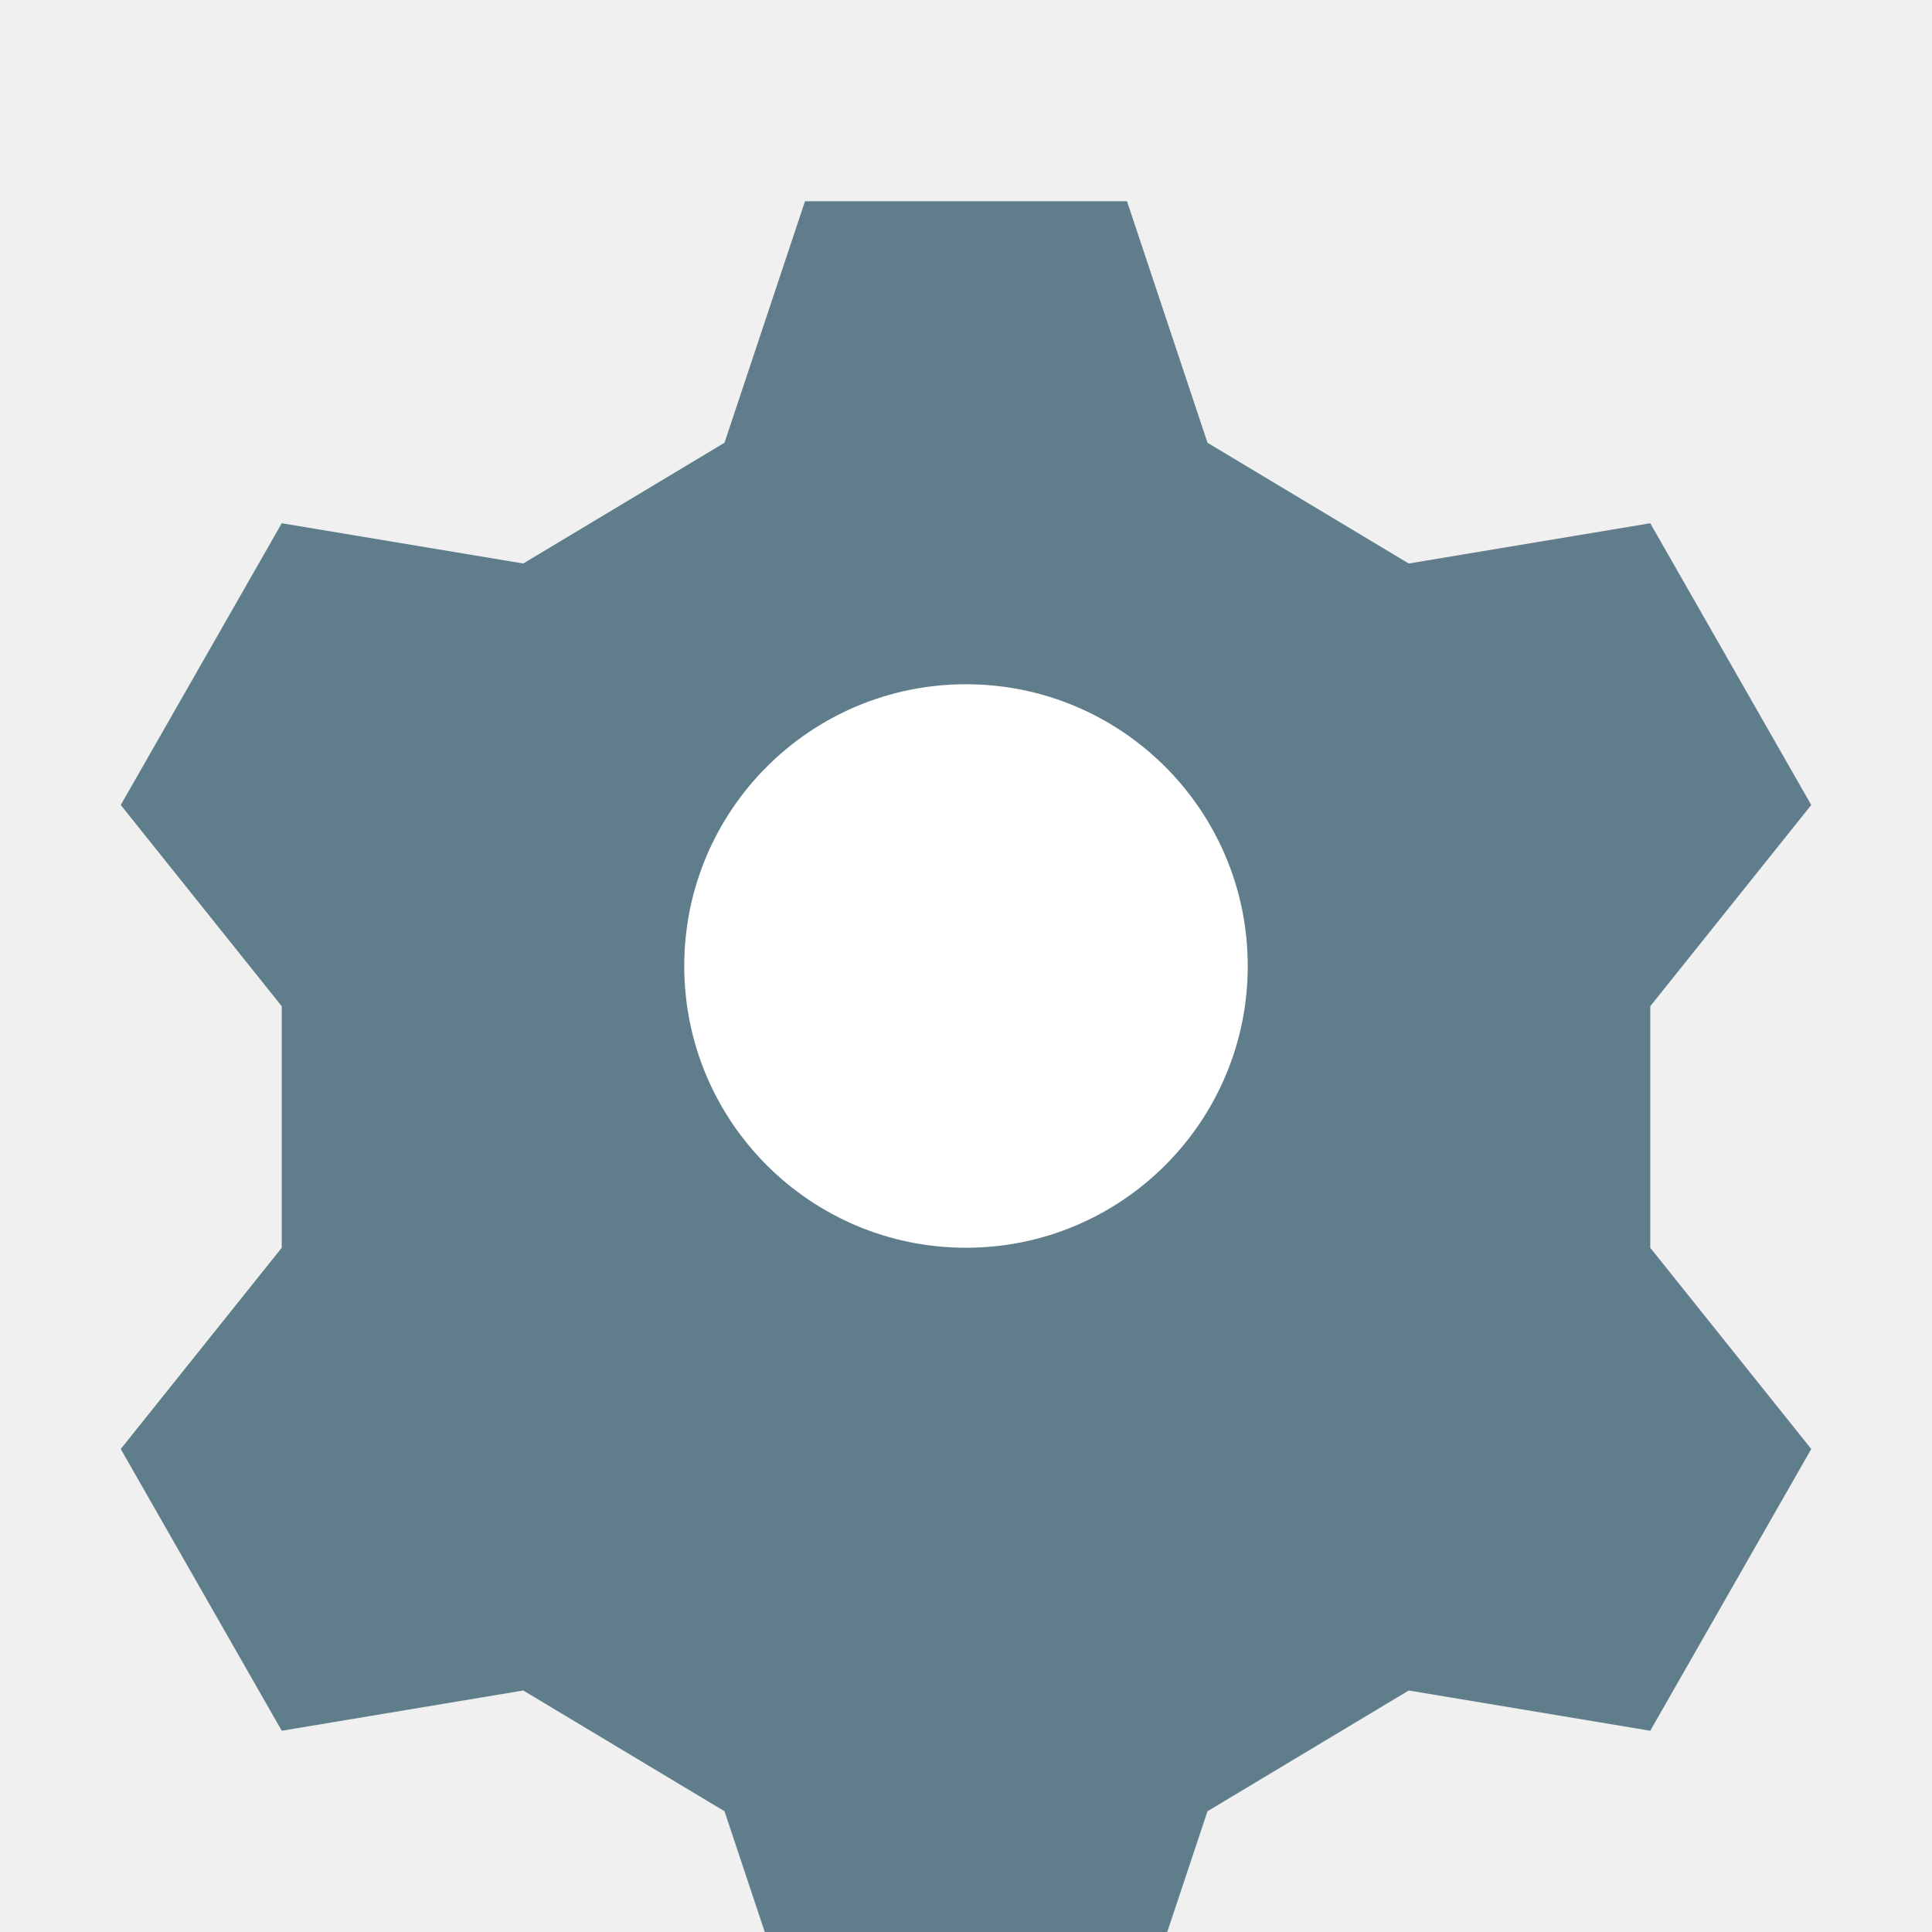
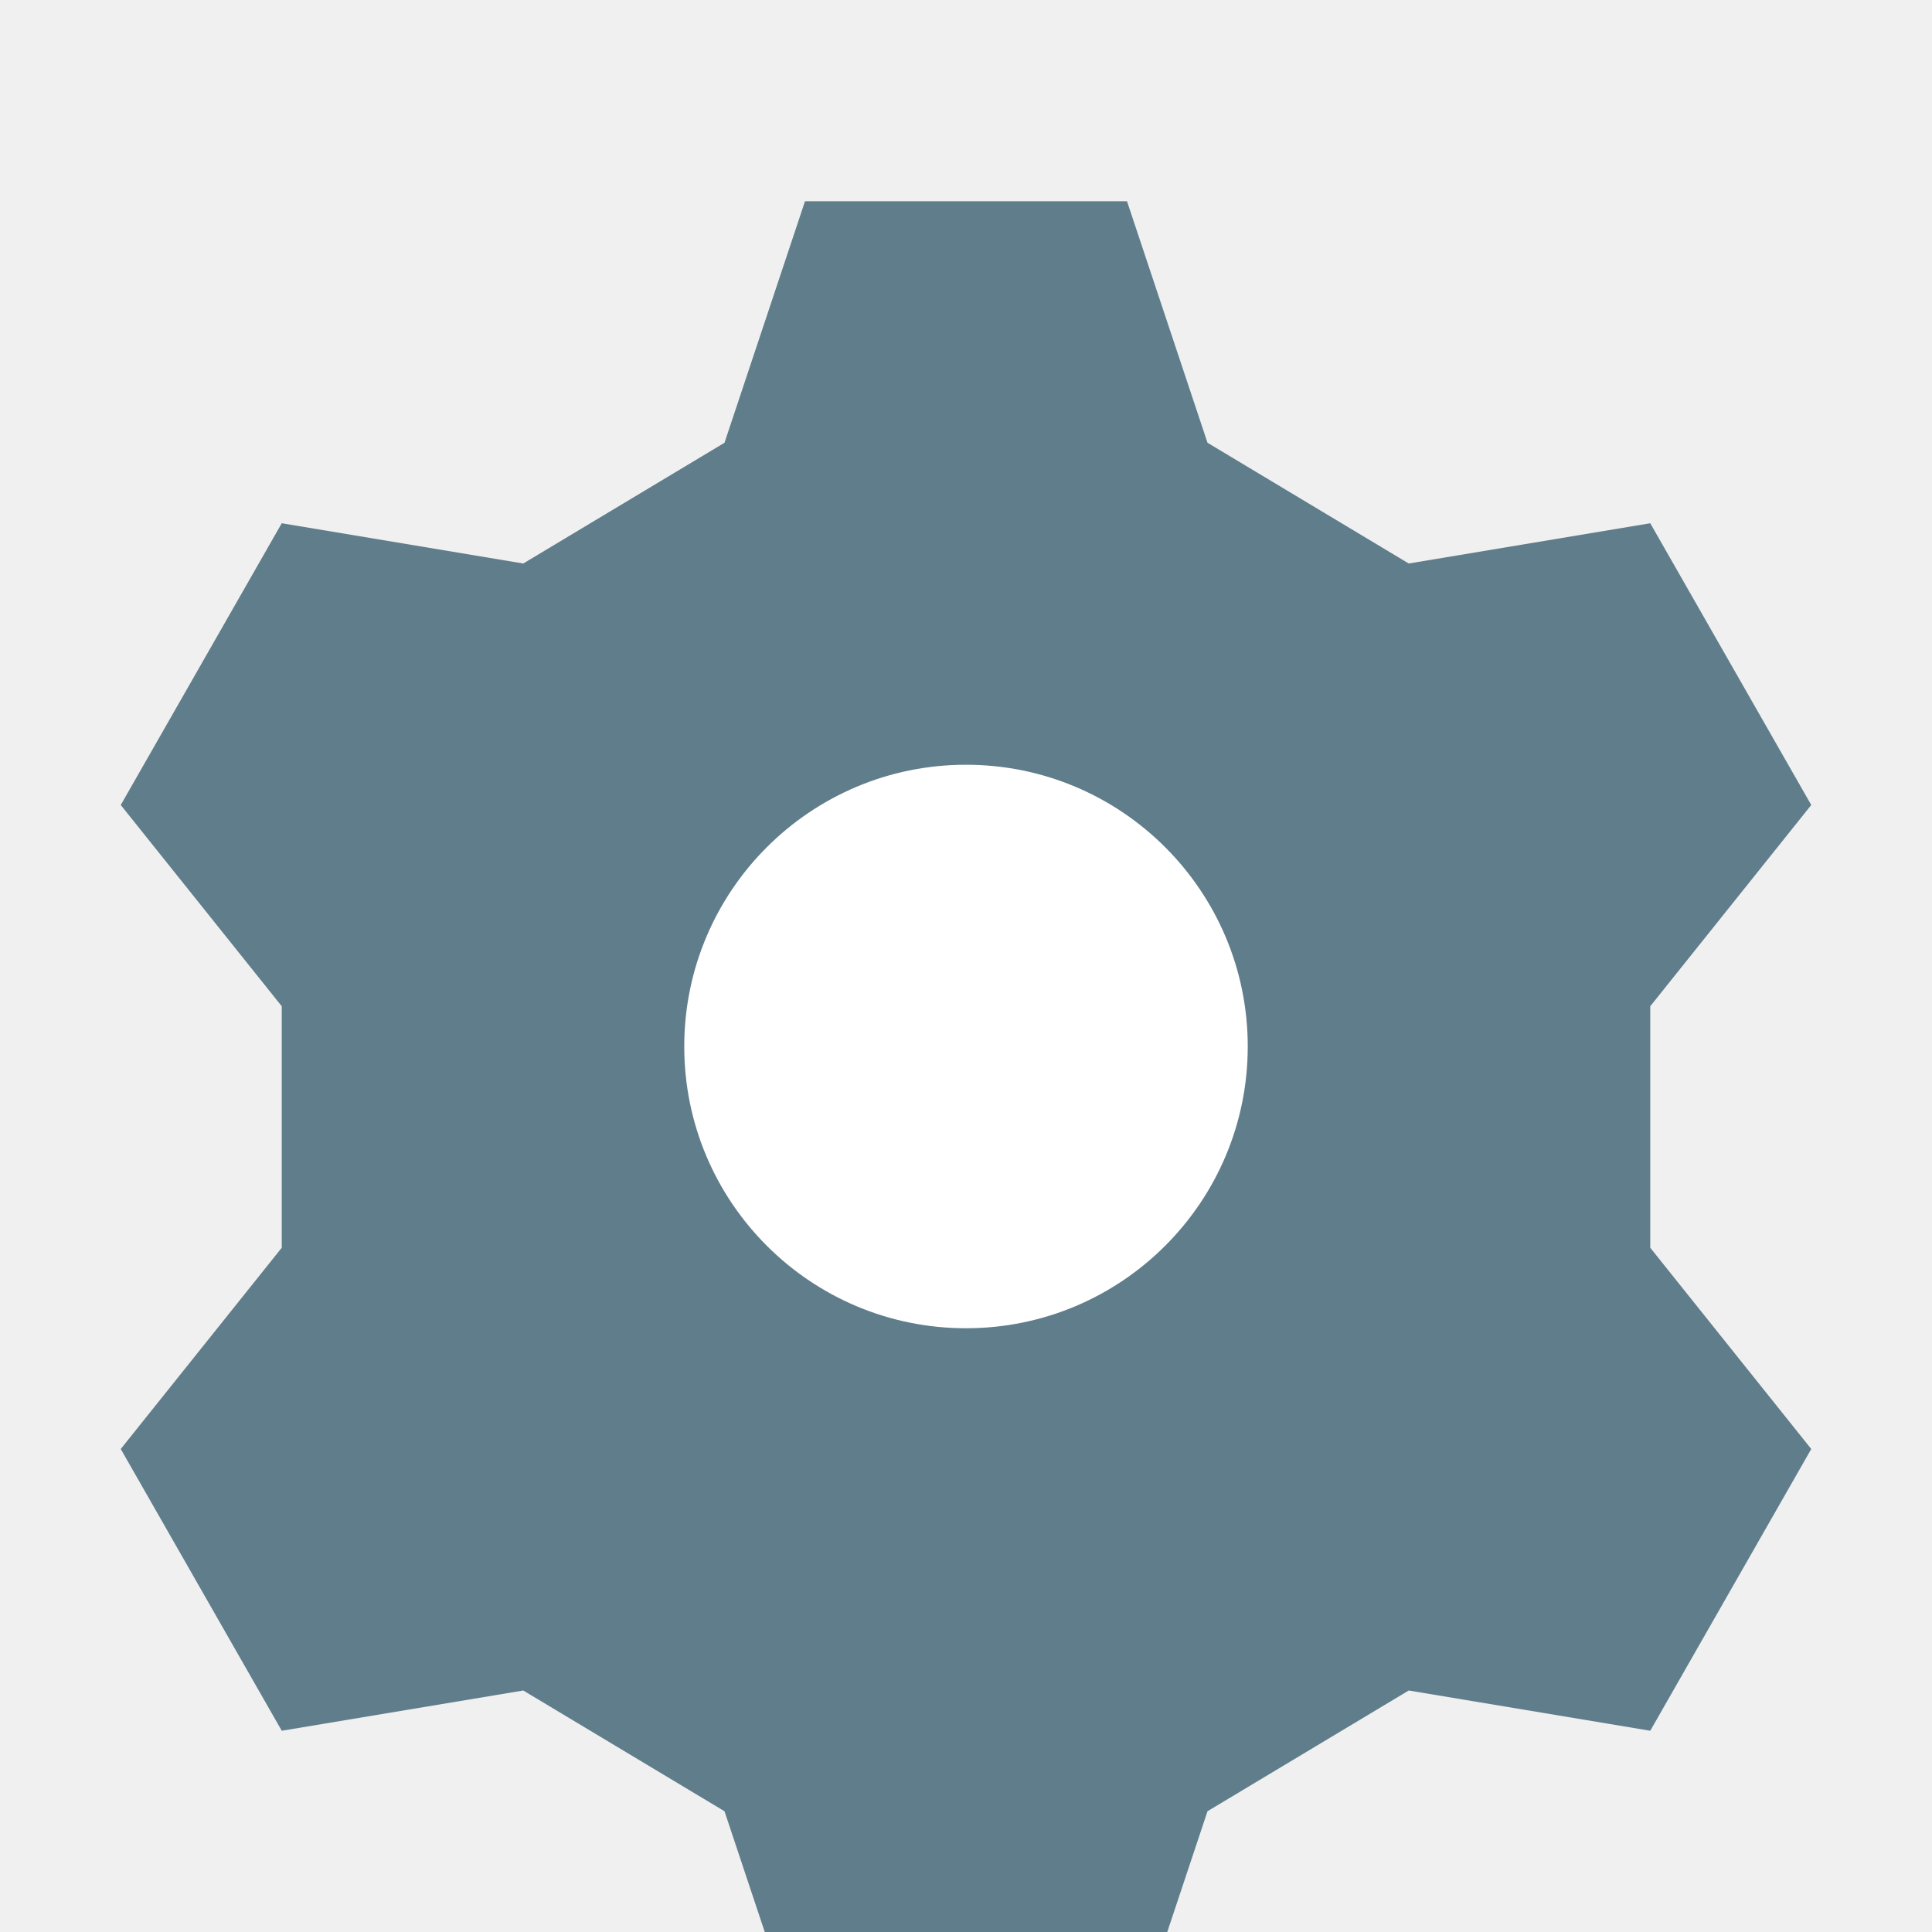
<svg xmlns="http://www.w3.org/2000/svg" viewBox="0 0 48 48" role="img" aria-label="Settings">
  <path d="M20 5h8l2 6 5 3 6-1 4 7-4 5v6l4 5-4 7-6-1-5 3-2 6h-8l-2-6-5-3-6 1-4-7 4-5v-6l-4-5 4-7 6 1 5-3z" fill="#607d8b" />
-   <circle cx="24" cy="24" r="7" fill="#fff" />
+   <circle cx="24" cy="26" r="7" fill="#fff" />
</svg>
